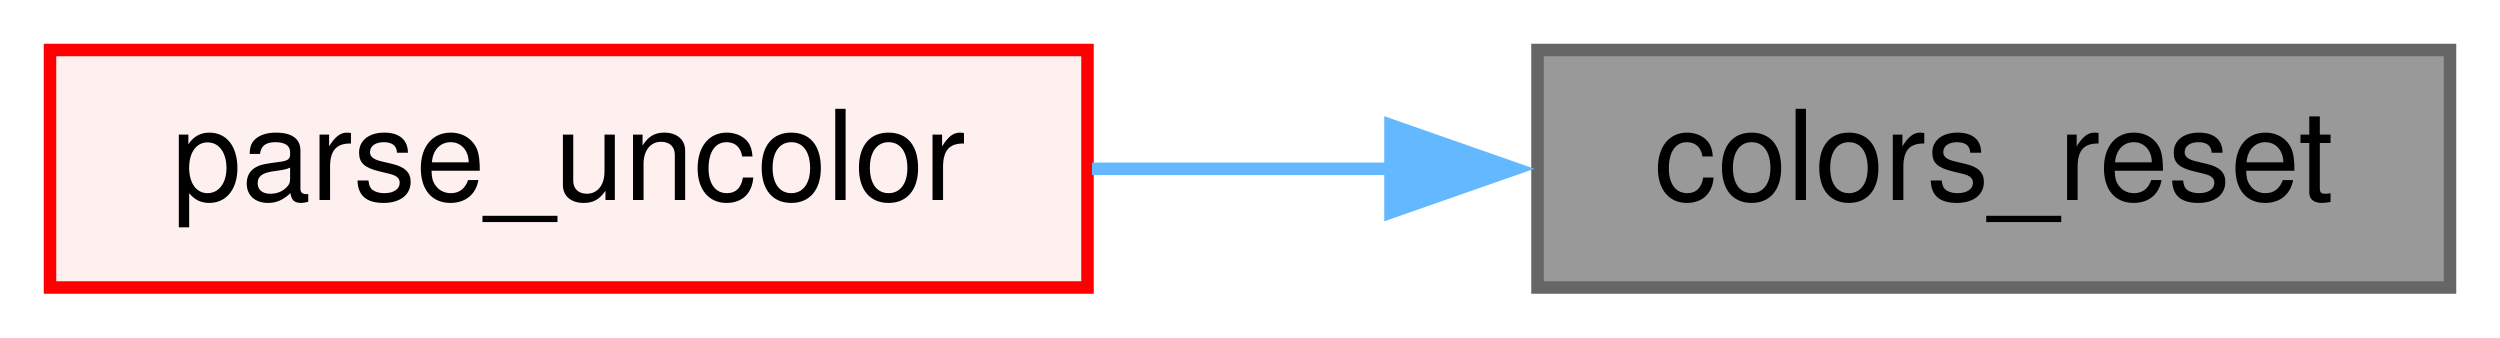
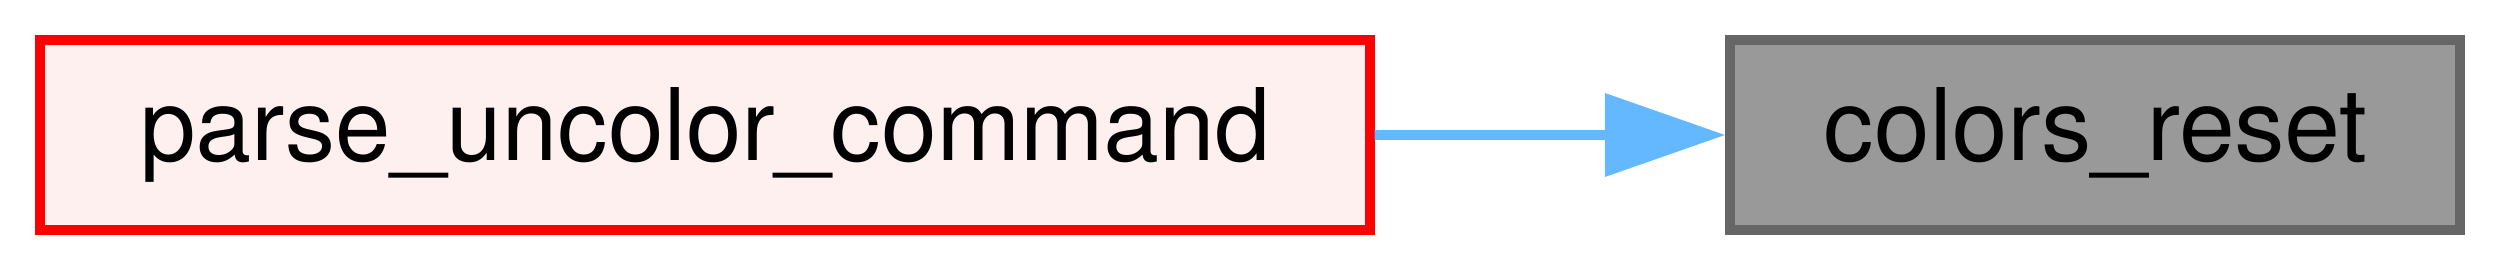
- <svg xmlns="http://www.w3.org/2000/svg" xmlns:xlink="http://www.w3.org/1999/xlink" width="200pt" height="27pt" viewBox="0.00 0.00 200.00 27.00">
+ <svg xmlns="http://www.w3.org/2000/svg" xmlns:xlink="http://www.w3.org/1999/xlink" width="250pt" height="27pt" viewBox="0.00 0.00 250.00 27.00">
  <g id="graph0" class="graph" transform="scale(1 1) rotate(0) translate(4 23)">
    <g id="node1" class="node">
      <g id="a_node1">
        <a xlink:title="Reset all the simple, quoted and regex colours.">
-           <polygon fill="#999999" stroke="#666666" points="192,-19 119,-19 119,0 192,0 192,-19" />
-           <text text-anchor="middle" x="155.5" y="-7" font-family="Helvetica,sans-Serif" font-size="10.00">colors_reset</text>
+           <polygon fill="#999999" stroke="#666666" points="242,-19 169,-19 169,0 242,0 242,-19" />
+           <text text-anchor="middle" x="205.5" y="-7" font-family="Helvetica,sans-Serif" font-size="10.00">colors_reset</text>
        </a>
      </g>
    </g>
    <g id="node2" class="node">
      <g id="a_node2">
-         <a xlink:href="color_2command_8c.html#afc5ca3d357fa1ccff17544249c7f2905" target="_top" xlink:title="Parse an 'uncolor' command.">
-           <polygon fill="#fff0f0" stroke="red" points="83,-19 0,-19 0,0 83,0 83,-19" />
-           <text text-anchor="middle" x="41.5" y="-7" font-family="Helvetica,sans-Serif" font-size="10.00">parse_uncolor</text>
+         <a xlink:href="color_2command_8c.html#a061040c12d058b0031f699cc8662cb0f" target="_top" xlink:title="Parse an 'uncolor' command.">
+           <polygon fill="#fff0f0" stroke="red" points="133,-19 0,-19 0,0 133,0 133,-19" />
+           <text text-anchor="middle" x="66.5" y="-7" font-family="Helvetica,sans-Serif" font-size="10.00">parse_uncolor_command</text>
        </a>
      </g>
    </g>
    <g id="edge1" class="edge">
-       <path fill="none" stroke="#63b8ff" d="M107.33,-9.5C99.36,-9.5 91.15,-9.5 83.36,-9.5" />
-       <polygon fill="#63b8ff" stroke="#63b8ff" points="107.24,-13 117.24,-9.5 107.24,-6 107.24,-13" />
+       <path fill="none" stroke="#63b8ff" d="M157.22,-9.5C149.55,-9.5 141.49,-9.5 133.47,-9.5" />
+       <polygon fill="#63b8ff" stroke="#63b8ff" points="156.99,-13 166.99,-9.5 156.99,-6 156.99,-13" />
    </g>
  </g>
</svg>
